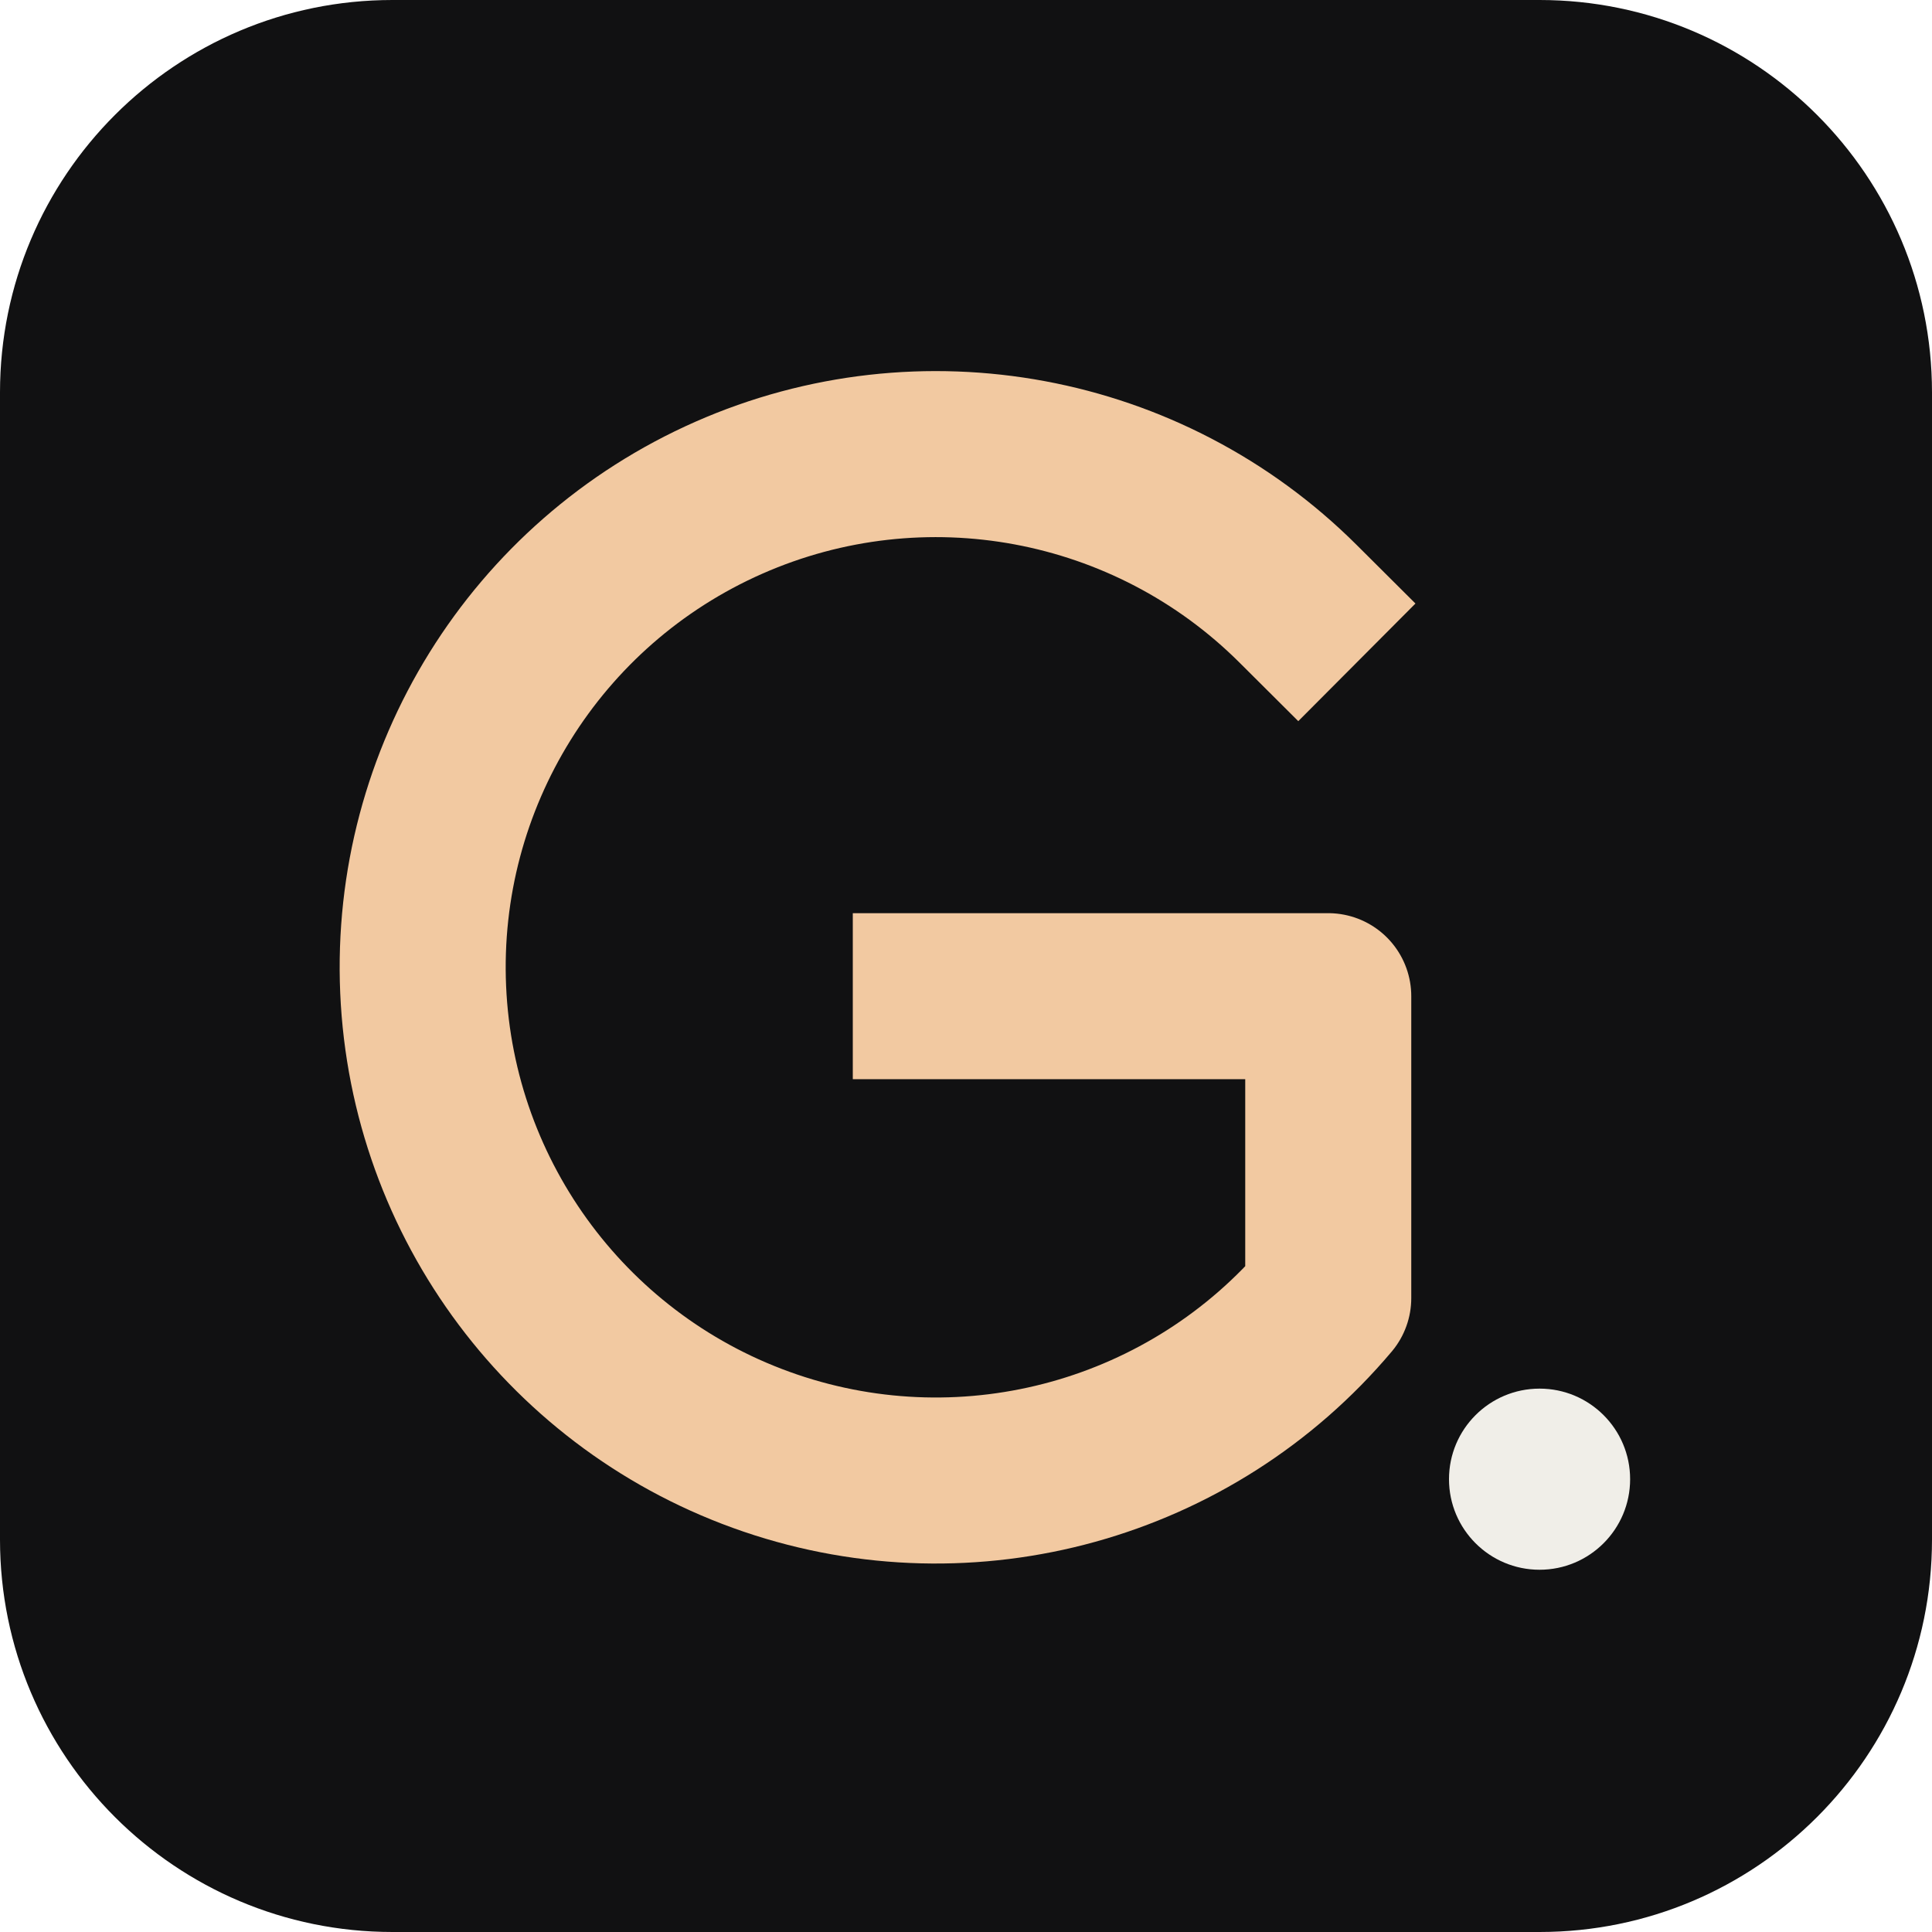
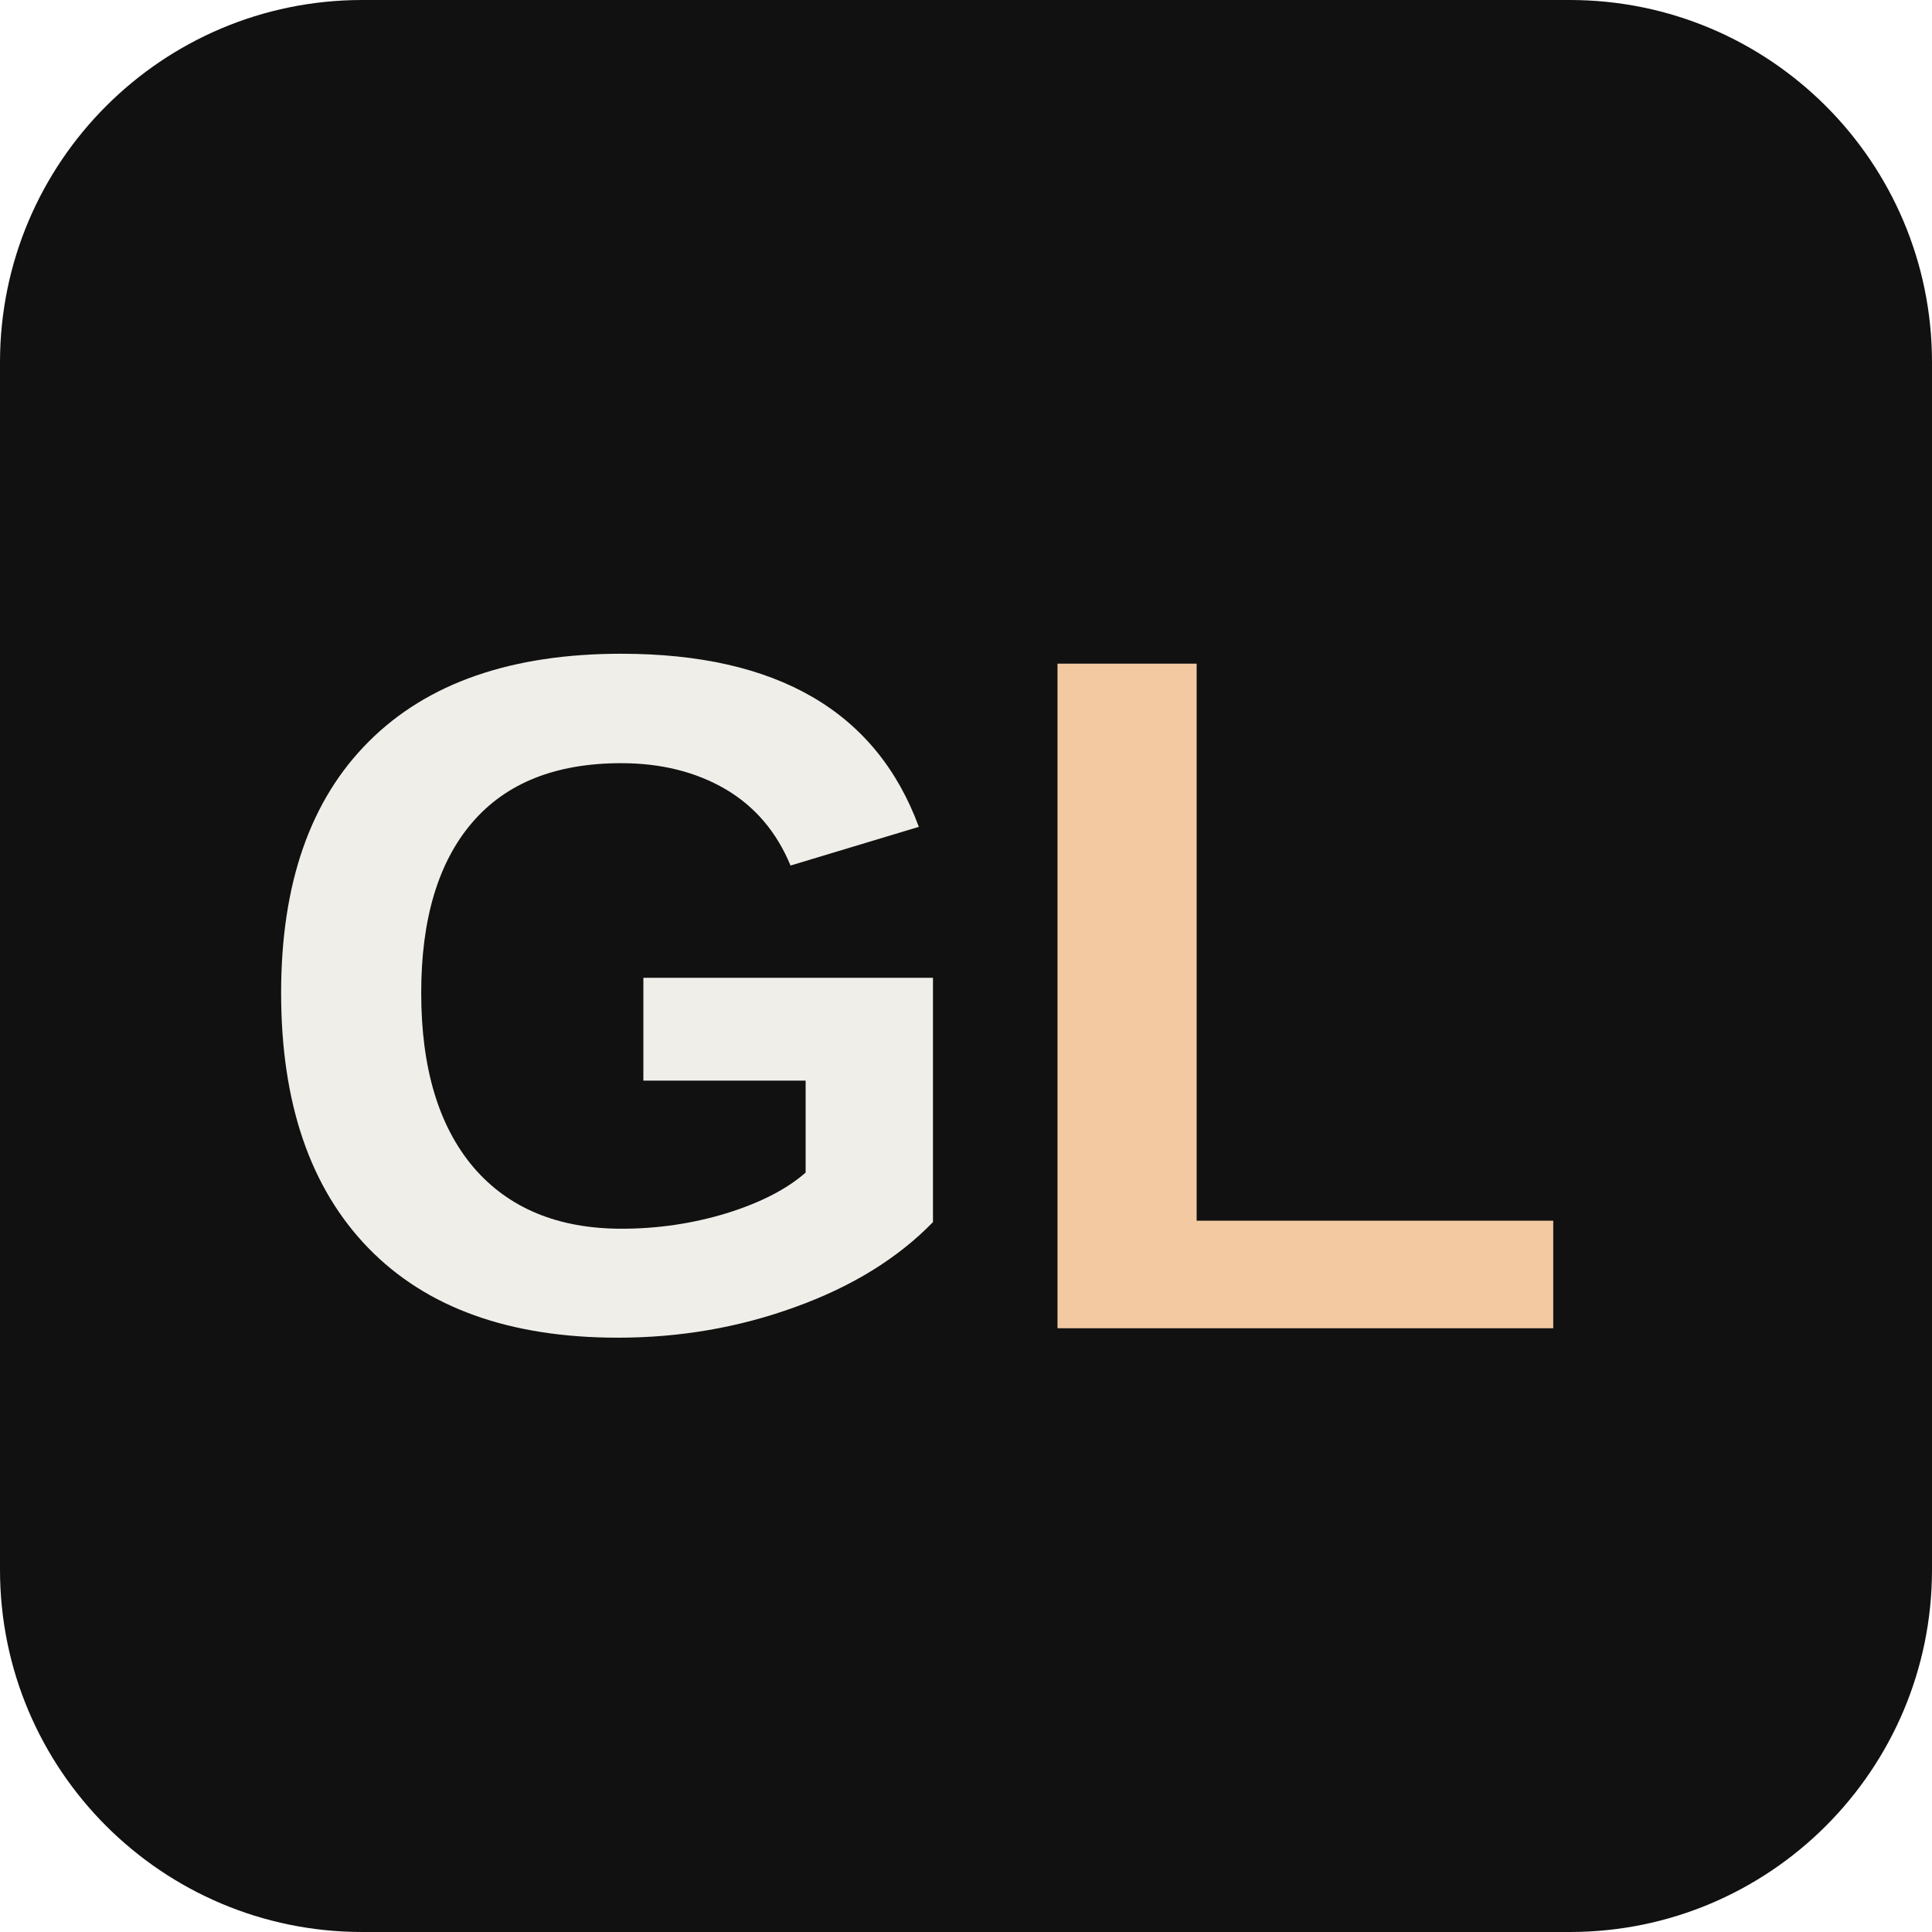
<svg xmlns="http://www.w3.org/2000/svg" viewBox="0 0 64 64">
-   <rect width="64" height="64" rx="13" fill="#111112" />
-   <path d="M43 20a17 17 0 1 0 1 23V33H31" fill="none" stroke="#f2c9a1" stroke-width="5.5" stroke-linecap="square" stroke-linejoin="round" />
-   <circle cx="51" cy="49" r="3" fill="#f0eee8" />
+   <rect width="64" height="64" rx="12" fill="#111112" />
+   <text x="8" y="44" font-family="Arial, sans-serif" font-size="32" font-weight="bold" letter-spacing="-3" fill="#f0eee8">G<tspan fill="#f2c9a1">L</tspan>
+   </text>
</svg>
